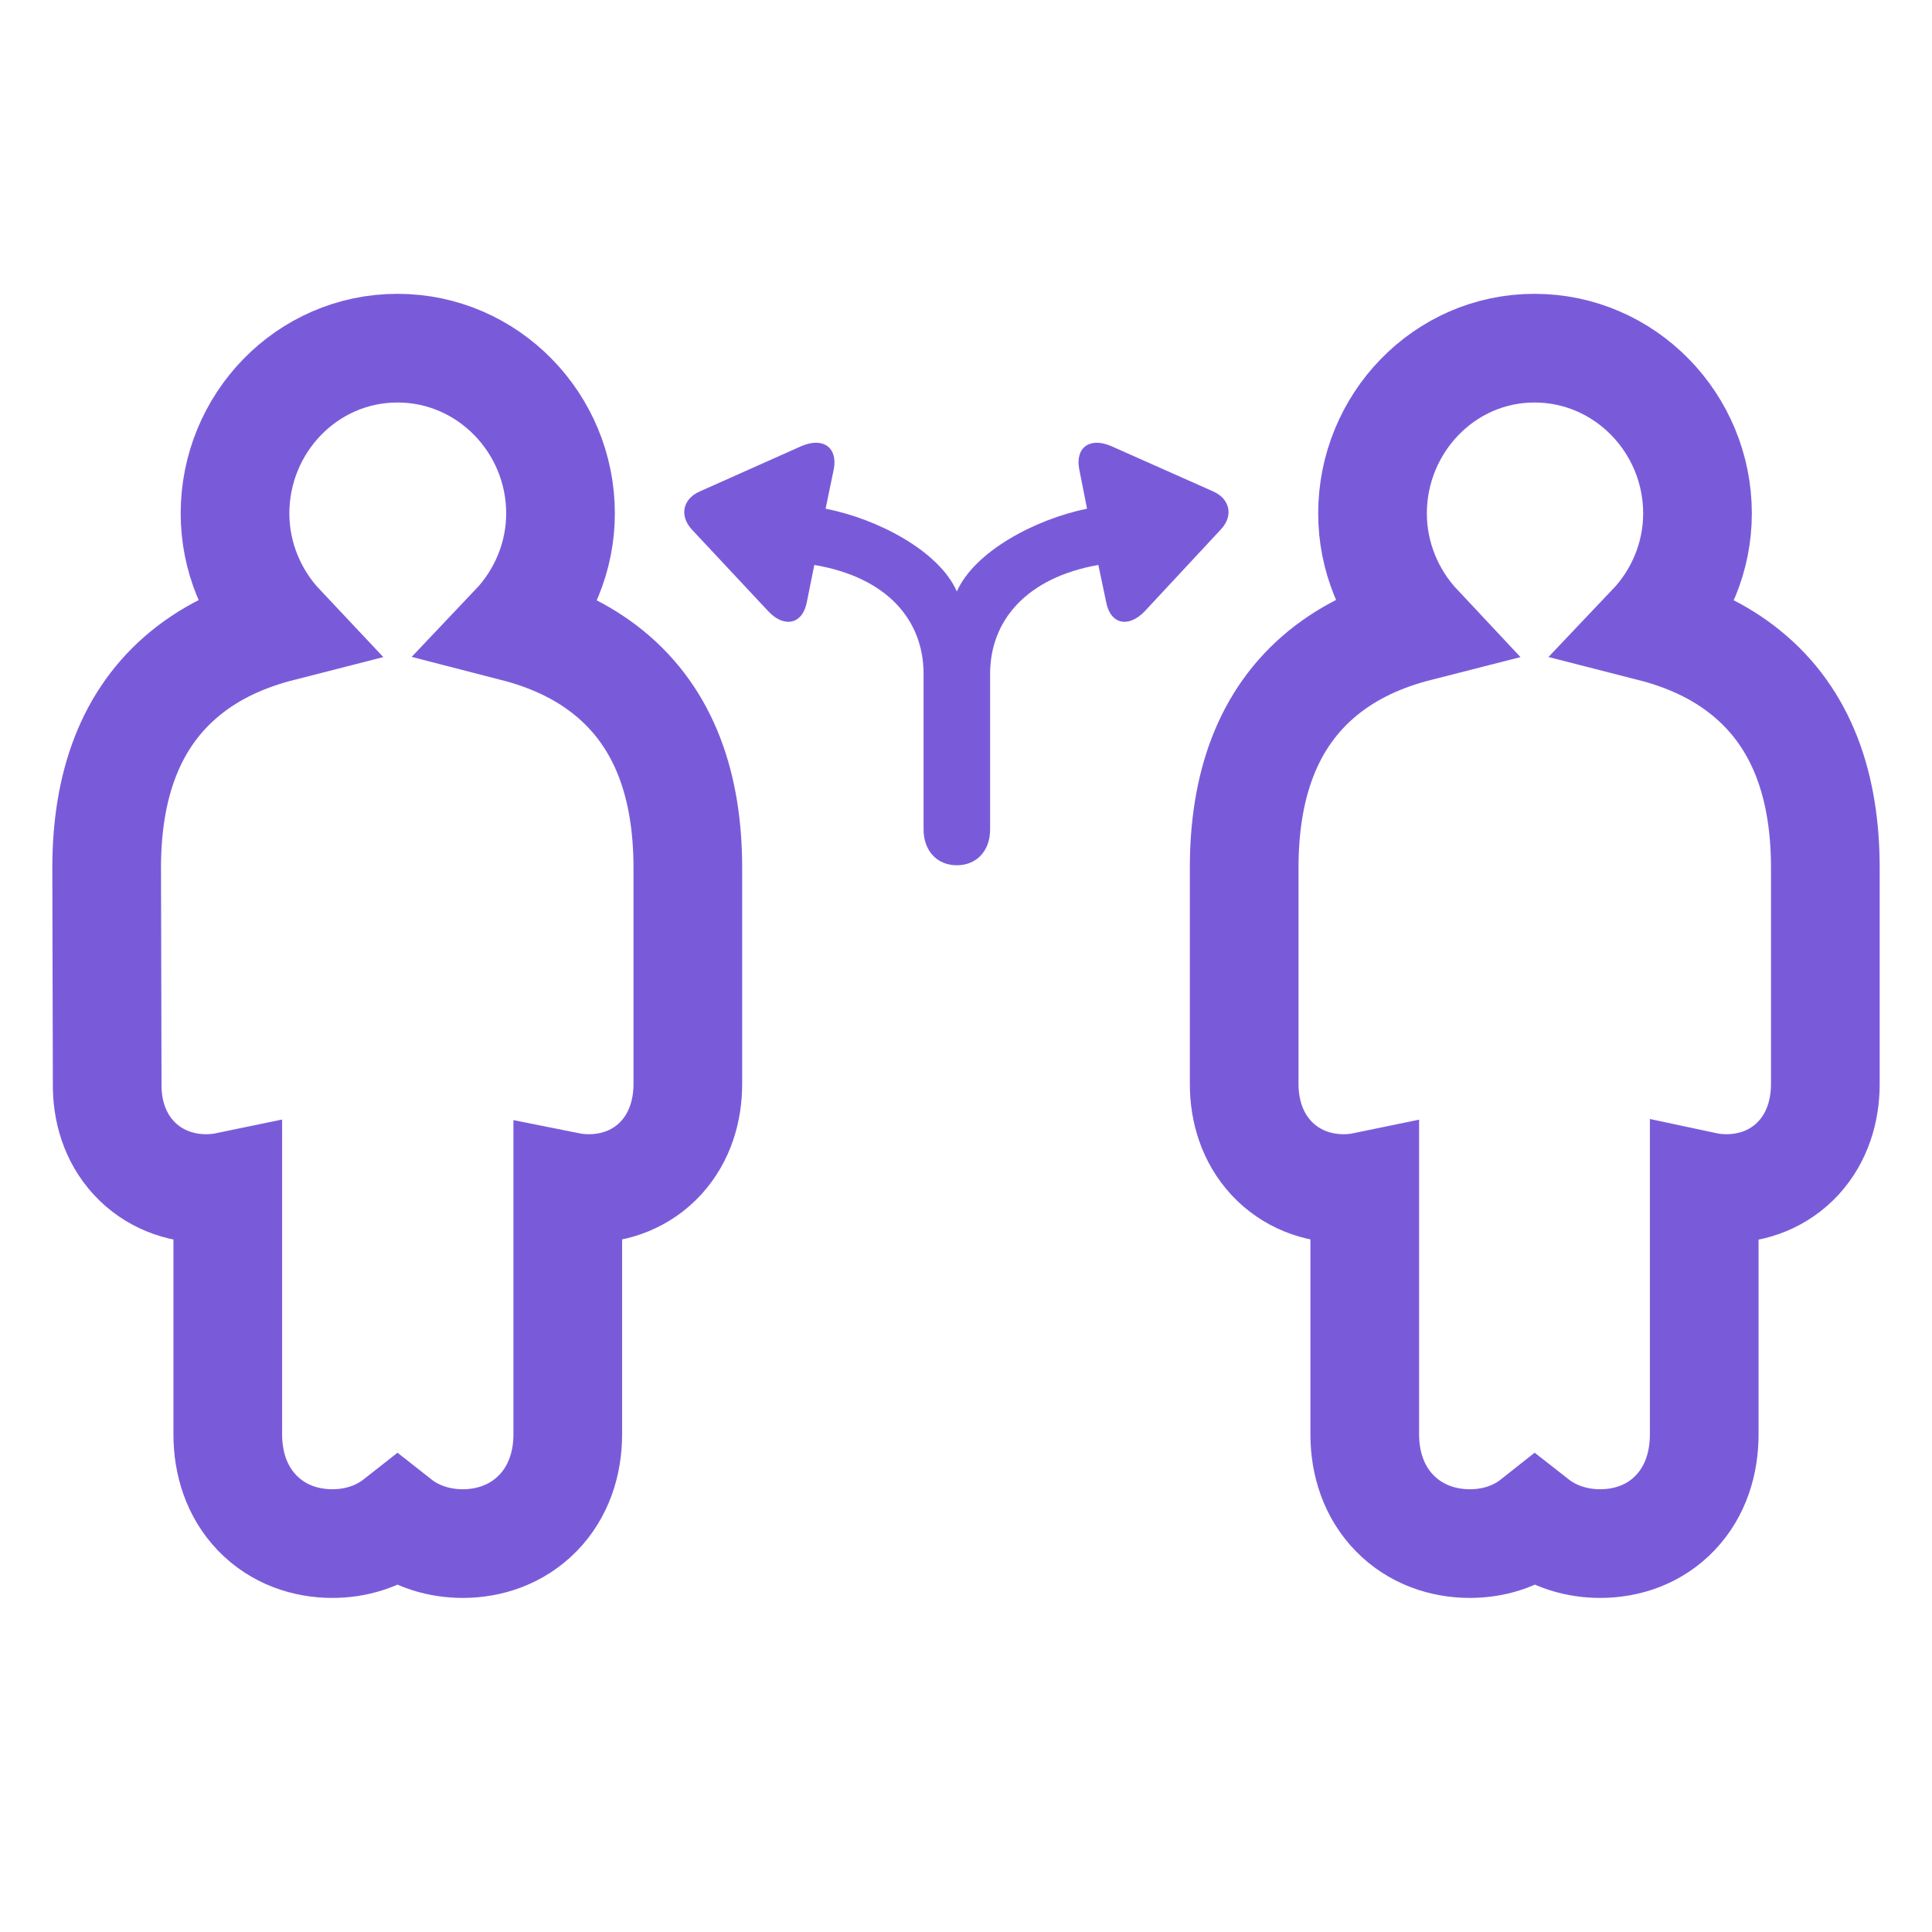
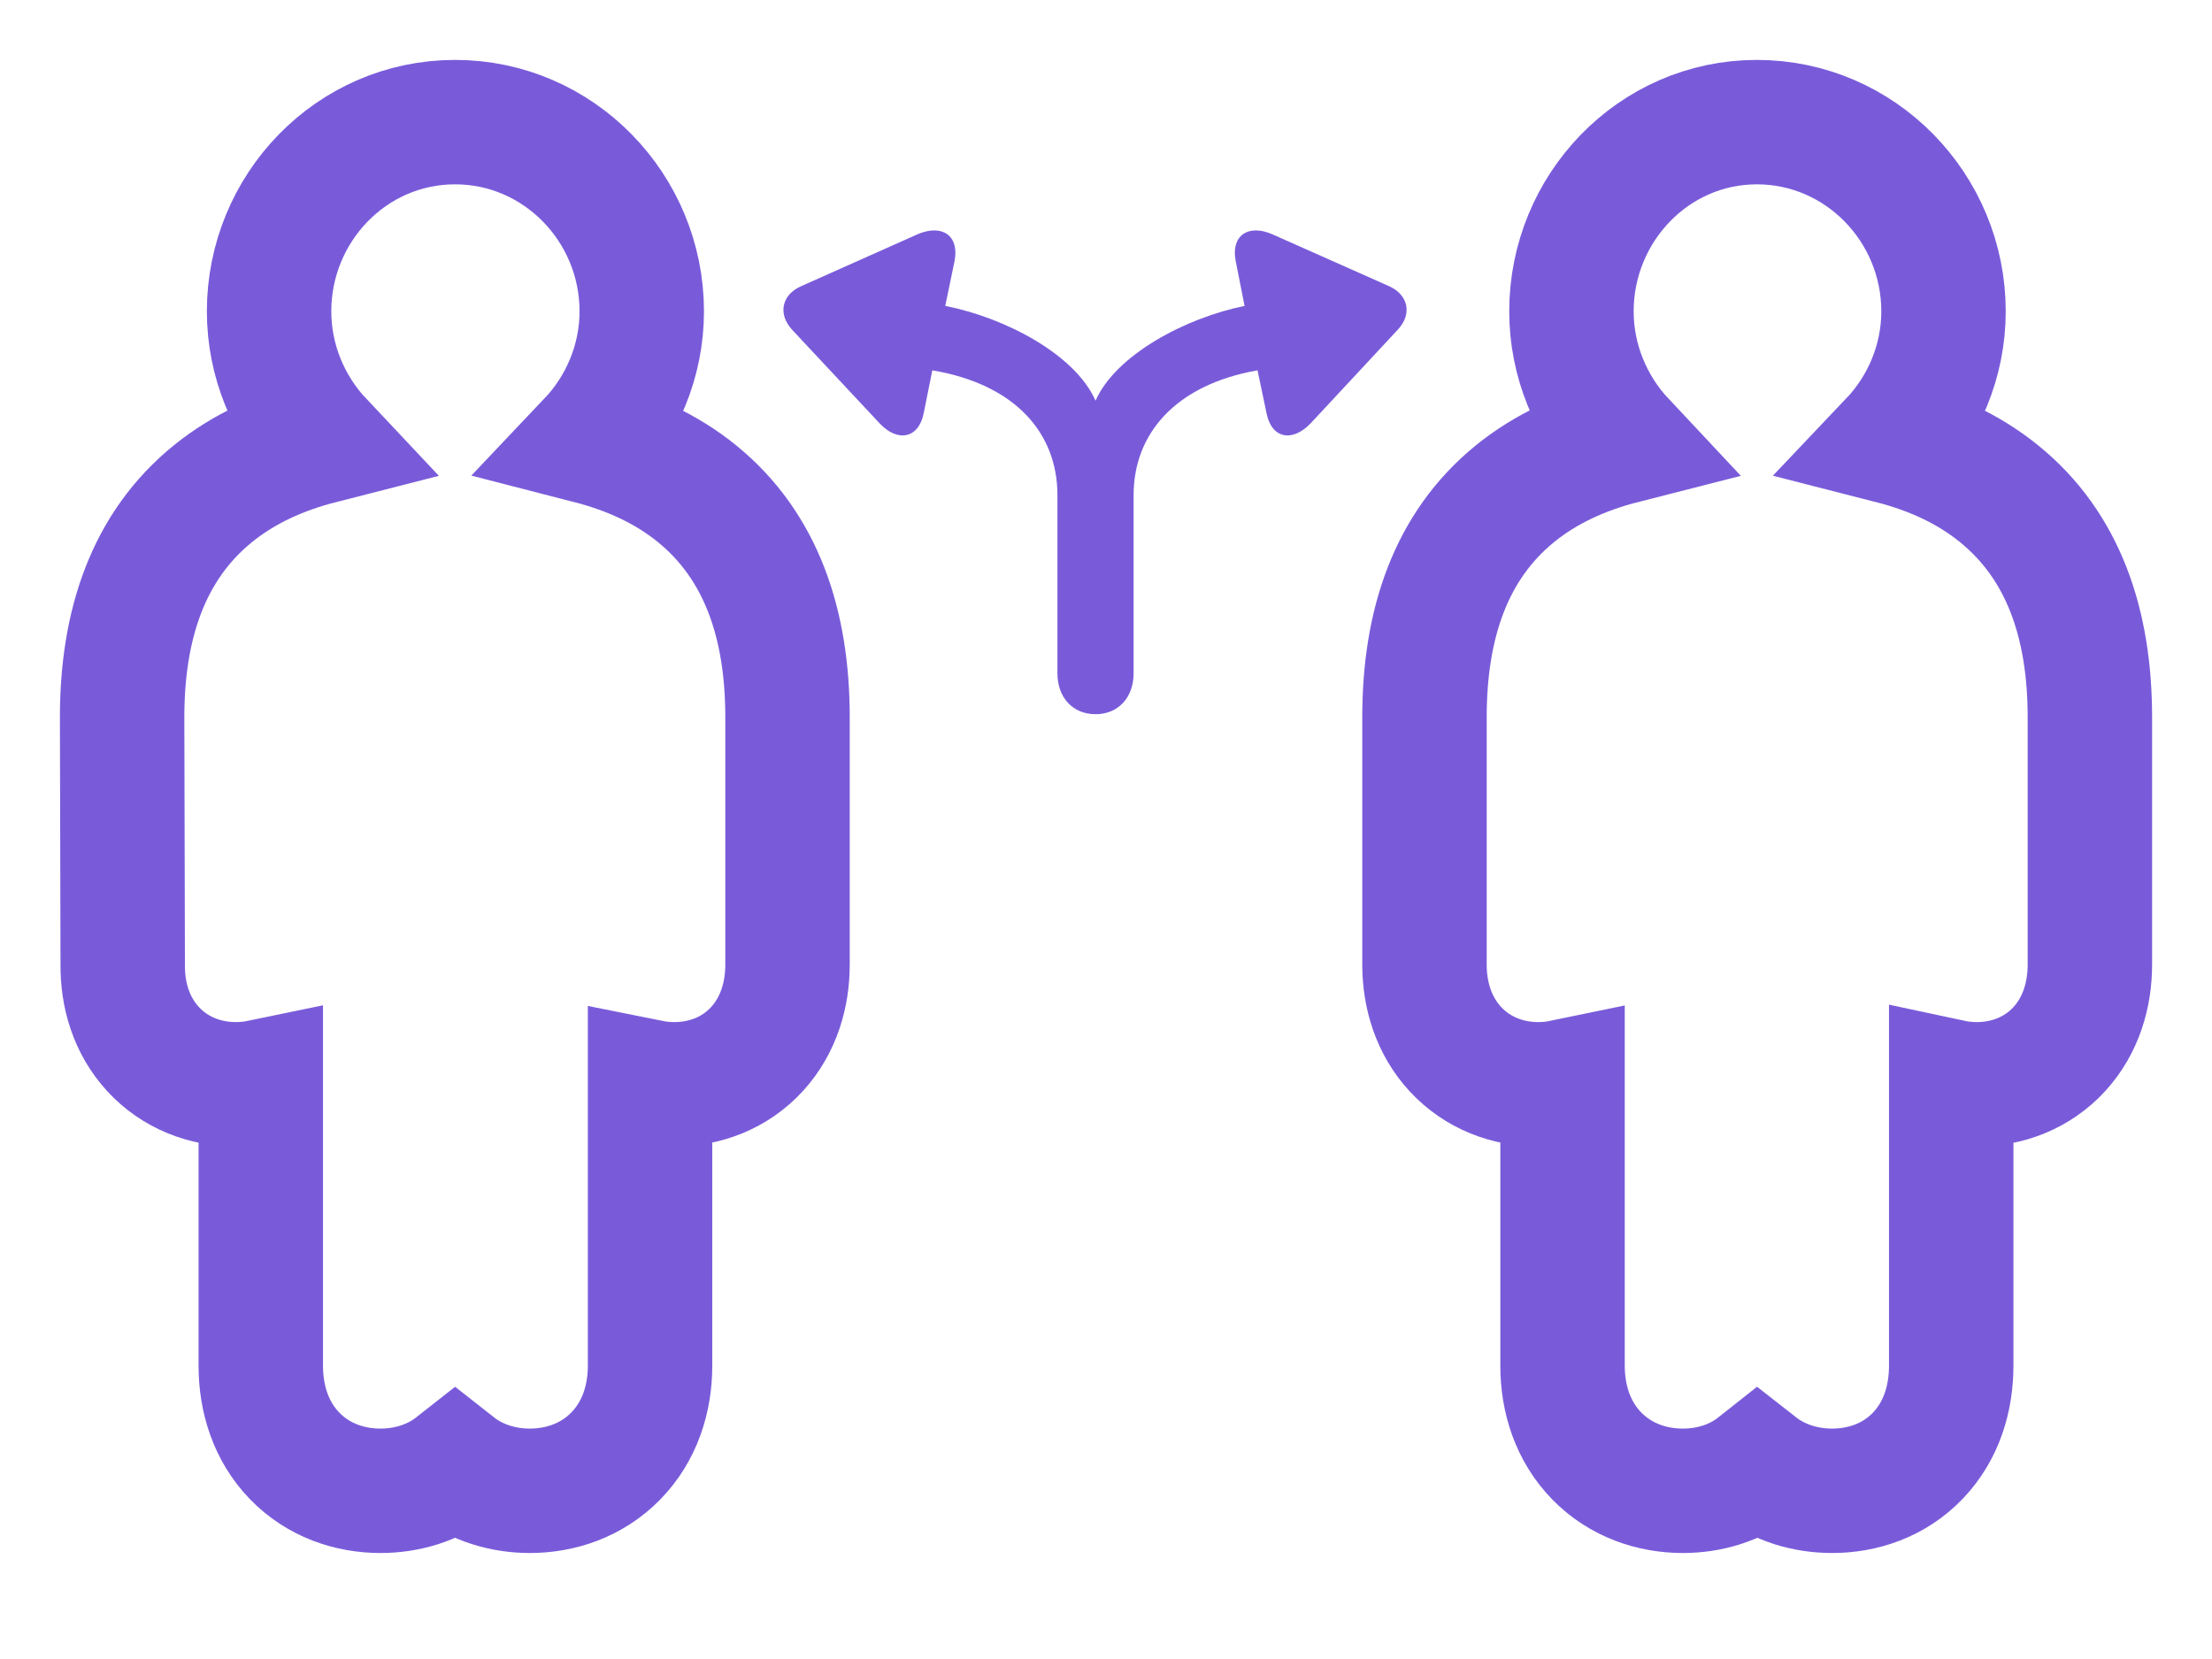
- <svg xmlns="http://www.w3.org/2000/svg" width="48" height="48" viewBox="0 0 48 48" fill="none">
-   <path d="M5.119 29.529C5.3 29.529 5.481 29.511 5.659 29.474V35.635C5.659 36.348 5.874 37.054 6.391 37.59C6.91 38.127 7.596 38.35 8.256 38.35C8.817 38.35 9.396 38.189 9.876 37.811C10.356 38.189 10.935 38.35 11.496 38.35C12.155 38.35 12.84 38.128 13.36 37.597C13.882 37.064 14.106 36.357 14.106 35.635V29.477C14.28 29.512 14.457 29.529 14.633 29.529C15.29 29.529 15.947 29.29 16.43 28.761C16.901 28.243 17.089 27.579 17.089 26.932V21.564C17.089 19.545 16.523 17.849 15.125 16.713C14.46 16.173 13.669 15.812 12.787 15.585C13.493 14.841 13.926 13.836 13.926 12.756C13.926 10.511 12.122 8.65 9.876 8.65C7.621 8.65 5.839 10.519 5.839 12.756C5.839 13.833 6.267 14.838 6.97 15.584C6.085 15.81 5.29 16.171 4.622 16.712C3.221 17.847 2.65 19.542 2.65 21.564L2.65 21.567L2.663 26.925C2.655 27.582 2.846 28.248 3.321 28.765C3.806 29.292 4.465 29.529 5.119 29.529ZM34.1 12.756C34.1 13.831 34.527 14.836 35.227 15.582C34.34 15.808 33.544 16.17 32.875 16.713C31.477 17.849 30.911 19.545 30.911 21.564V26.932C30.911 27.589 31.108 28.255 31.584 28.769C32.069 29.291 32.724 29.529 33.38 29.529C33.557 29.529 33.733 29.512 33.907 29.476V35.635C33.907 36.357 34.131 37.064 34.652 37.597C35.173 38.128 35.858 38.35 36.517 38.35C37.077 38.35 37.654 38.19 38.132 37.811C38.614 38.189 39.195 38.35 39.757 38.35C40.419 38.35 41.105 38.126 41.622 37.583C42.135 37.044 42.341 36.339 42.341 35.635V29.471C42.523 29.51 42.709 29.529 42.894 29.529C43.551 29.529 44.208 29.29 44.691 28.761C45.162 28.243 45.35 27.579 45.35 26.932V21.564C45.35 19.542 44.779 17.847 43.377 16.712C42.711 16.172 41.919 15.811 41.035 15.585C41.742 14.841 42.174 13.836 42.174 12.756C42.174 10.511 40.37 8.65 38.124 8.65C35.878 8.65 34.1 10.523 34.1 12.756Z" stroke="#795BDA" stroke-width="2.7" />
-   <path d="M20.046 14.958L20.231 14.036C22.05 14.343 22.946 15.415 22.946 16.743V20.61C22.946 21.137 23.28 21.497 23.773 21.497C24.265 21.497 24.599 21.137 24.599 20.61V16.743C24.599 15.424 25.495 14.352 27.288 14.036L27.482 14.958C27.587 15.512 28.035 15.609 28.44 15.187L30.329 13.157C30.654 12.814 30.558 12.392 30.136 12.207L27.605 11.082C27.077 10.854 26.708 11.118 26.814 11.662L27.007 12.638C25.715 12.902 24.212 13.702 23.773 14.695C23.333 13.693 21.813 12.893 20.512 12.638L20.714 11.662C20.82 11.118 20.45 10.854 19.914 11.082L17.392 12.207C16.961 12.392 16.873 12.814 17.19 13.157L19.088 15.187C19.483 15.609 19.941 15.512 20.046 14.958Z" fill="#795BDA" />
+ <svg xmlns="http://www.w3.org/2000/svg" width="48" height="36" viewBox="0 0 48 36" fill="none">
+   <path d="M5.119 23.529C5.3 23.529 5.481 23.511 5.659 23.474V29.635C5.659 30.348 5.874 31.054 6.391 31.59C6.91 32.127 7.596 32.35 8.256 32.35C8.817 32.35 9.396 32.189 9.876 31.811C10.356 32.189 10.935 32.35 11.496 32.35C12.155 32.35 12.84 32.128 13.36 31.597C13.882 31.064 14.106 30.357 14.106 29.635V23.477C14.28 23.512 14.457 23.529 14.633 23.529C15.29 23.529 15.947 23.29 16.43 22.761C16.901 22.243 17.089 21.579 17.089 20.932V15.564C17.089 13.545 16.523 11.85 15.125 10.713C14.46 10.173 13.669 9.812 12.787 9.585C13.493 8.841 13.926 7.836 13.926 6.756C13.926 4.51 12.122 2.65 9.876 2.65C7.621 2.65 5.839 4.519 5.839 6.756C5.839 7.833 6.267 8.838 6.97 9.584C6.085 9.81 5.29 10.171 4.622 10.712C3.221 11.847 2.65 13.542 2.65 15.564L2.65 15.567L2.663 20.925C2.655 21.582 2.846 22.248 3.321 22.765C3.806 23.292 4.465 23.529 5.119 23.529ZM34.1 6.756C34.1 7.831 34.527 8.836 35.227 9.582C34.34 9.808 33.544 10.17 32.875 10.713C31.477 11.85 30.911 13.545 30.911 15.564V20.932C30.911 21.589 31.108 22.255 31.584 22.769C32.069 23.291 32.724 23.529 33.38 23.529C33.557 23.529 33.733 23.512 33.907 23.476V29.635C33.907 30.357 34.131 31.064 34.652 31.597C35.173 32.128 35.858 32.35 36.517 32.35C37.077 32.35 37.654 32.19 38.132 31.811C38.614 32.189 39.195 32.35 39.757 32.35C40.419 32.35 41.105 32.126 41.622 31.583C42.135 31.044 42.341 30.339 42.341 29.635V23.471C42.523 23.51 42.709 23.529 42.894 23.529C43.551 23.529 44.208 23.29 44.691 22.761C45.162 22.243 45.35 21.579 45.35 20.932V15.564C45.35 13.542 44.779 11.847 43.377 10.712C42.711 10.172 41.919 9.811 41.035 9.585C41.742 8.841 42.174 7.836 42.174 6.756C42.174 4.51 40.37 2.65 38.124 2.65C35.878 2.65 34.1 4.523 34.1 6.756Z" stroke="#795BDA" stroke-width="2.7" />
+   <path d="M20.046 8.958L20.231 8.036C22.05 8.343 22.946 9.415 22.946 10.743V14.61C22.946 15.137 23.28 15.498 23.773 15.498C24.265 15.498 24.599 15.137 24.599 14.61V10.743C24.599 9.424 25.495 8.352 27.288 8.036L27.482 8.958C27.587 9.512 28.035 9.609 28.44 9.187L30.329 7.157C30.654 6.814 30.558 6.392 30.136 6.207L27.605 5.082C27.077 4.854 26.708 5.118 26.814 5.663L27.007 6.638C25.715 6.902 24.212 7.702 23.773 8.695C23.333 7.693 21.813 6.893 20.512 6.638L20.714 5.663C20.82 5.118 20.45 4.854 19.914 5.082L17.392 6.207C16.961 6.392 16.873 6.814 17.19 7.157L19.088 9.187C19.483 9.609 19.941 9.512 20.046 8.958Z" fill="#795BDA" />
</svg>
